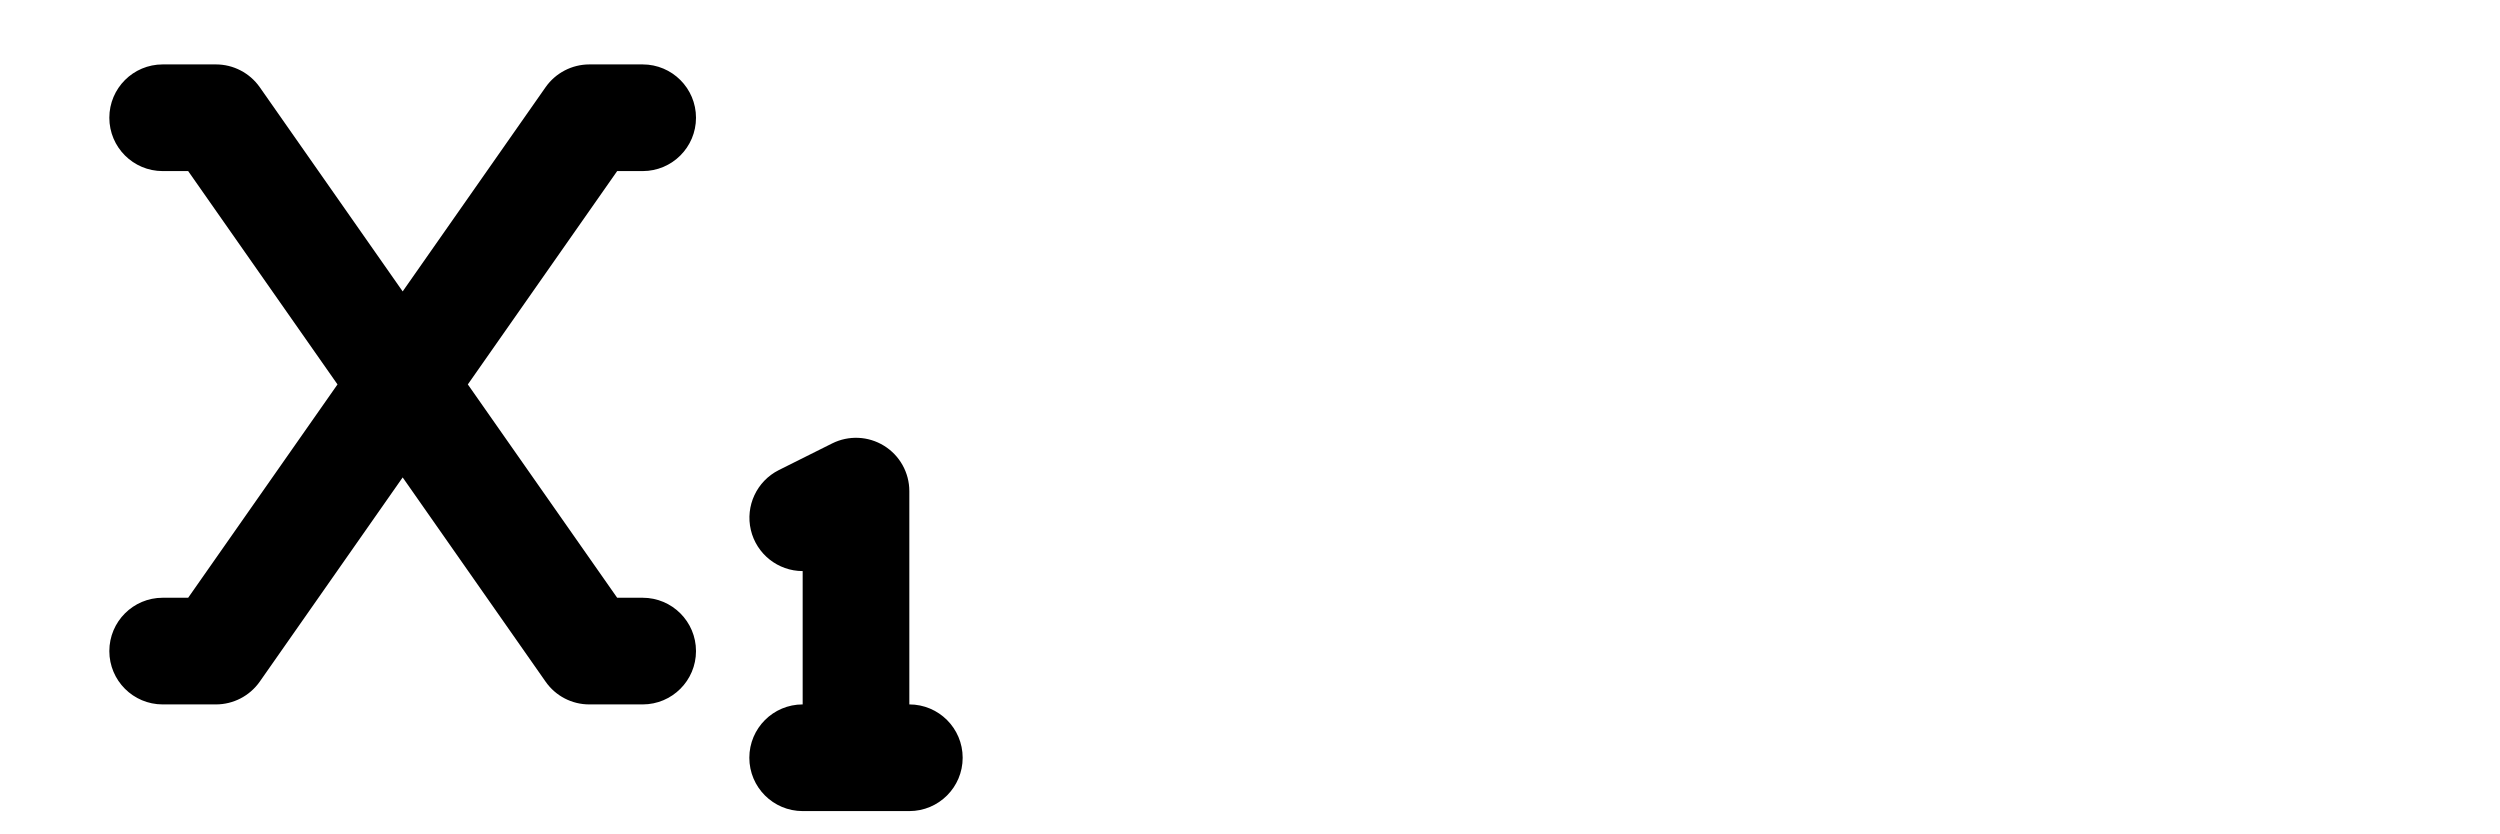
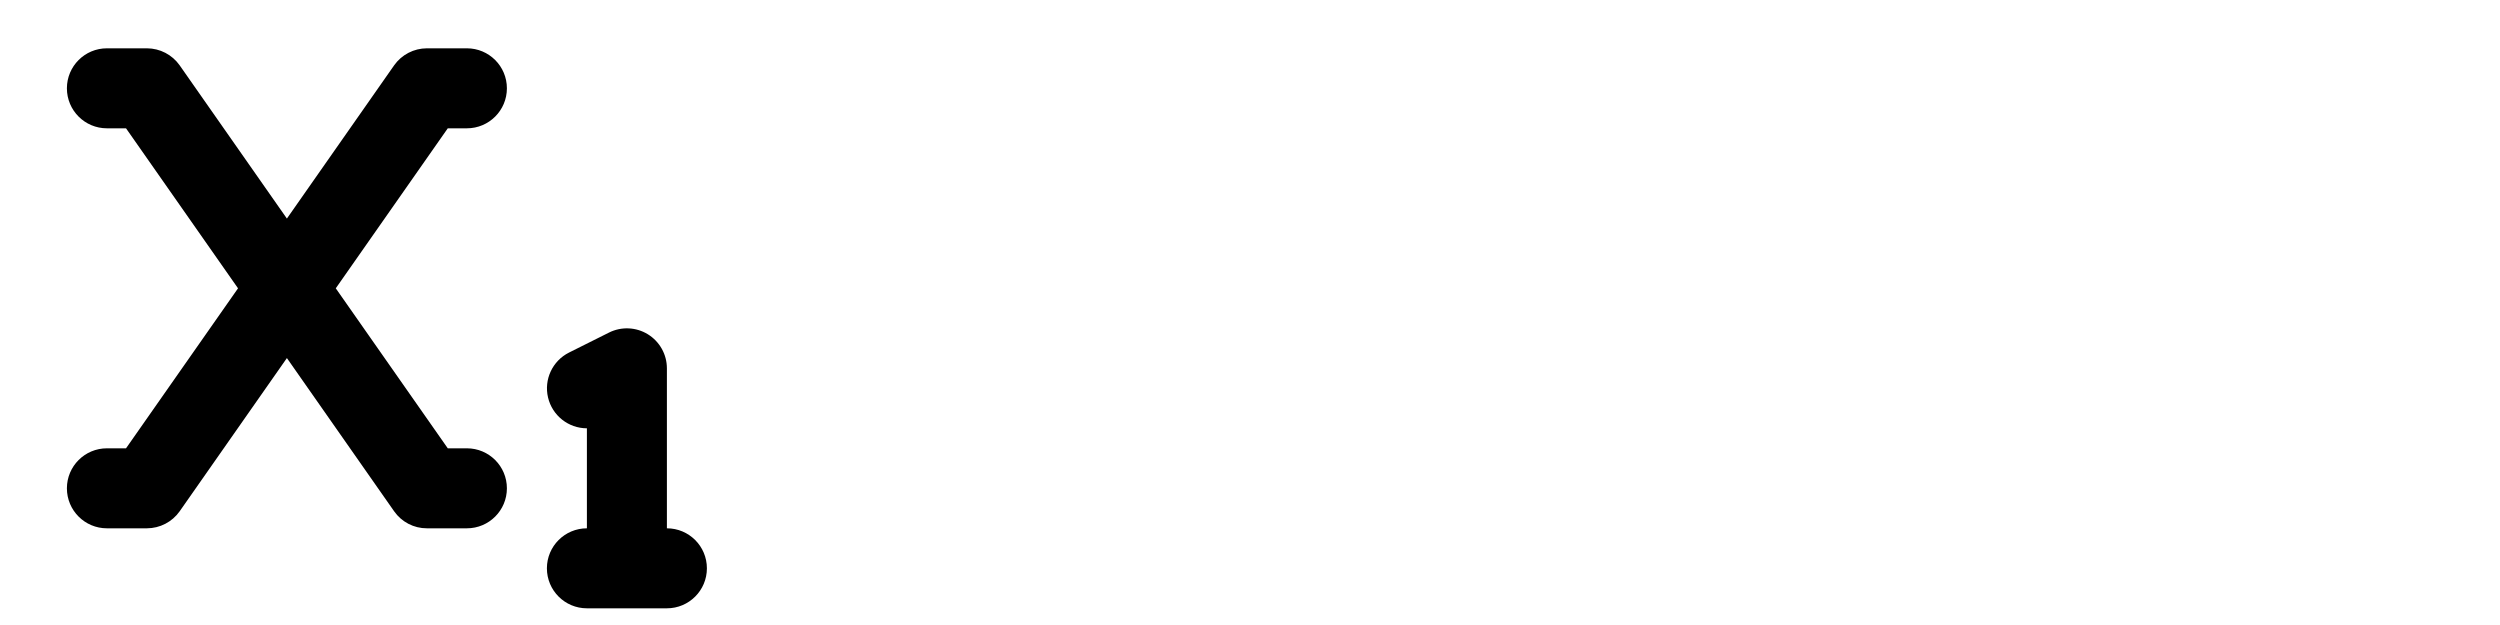
- <svg xmlns="http://www.w3.org/2000/svg" id="Layer_1" data-name="Layer 1" viewBox="0 0 1500 500">
-   <path d="M97.6,38.65a32,32,0,0,0,0,64h15.3l89.6,128-89.6,128H97.6a32,32,0,0,0,0,64h32a32.14,32.14,0,0,0,26.2-13.6l85.8-122.6,85.8,122.6a31.88,31.88,0,0,0,26.2,13.6h32a32,32,0,0,0,0-64H370.3l-89.6-128,89.6-128h15.3a32,32,0,0,0,0-64h-32a32.14,32.14,0,0,0-26.2,13.6l-85.8,122.6L155.8,52.25a32.14,32.14,0,0,0-26.2-13.6Zm448,256a32,32,0,0,0-46.3-28.6l-32,16a32,32,0,0,0,14.3,60.6v80a32,32,0,0,0,0,64h64a32,32,0,0,0,0-64Z" />
+ <svg xmlns="http://www.w3.org/2000/svg" id="Layer_1" data-name="Layer 1" viewBox="0 0 2000 500">
+   <path d="M85.52,38.65a32,32,0,1,0,0,64h15.3l89.6,128-89.6,128H85.52a32,32,0,1,0,0,64h32a32.14,32.14,0,0,0,26.2-13.6l85.8-122.6,85.8,122.6a31.88,31.88,0,0,0,26.2,13.6h32a32,32,0,0,0,0-64h-15.3l-89.6-128,89.6-128h15.3a32,32,0,0,0,0-64h-32a32.14,32.14,0,0,0-26.2,13.6l-85.8,122.6-85.8-122.6a32.14,32.14,0,0,0-26.2-13.6Zm448,256a32,32,0,0,0-46.3-28.6l-32,16a32,32,0,0,0,14.3,60.6v80a32,32,0,0,0,0,64h64a32,32,0,0,0,0-64Z" />
</svg>
